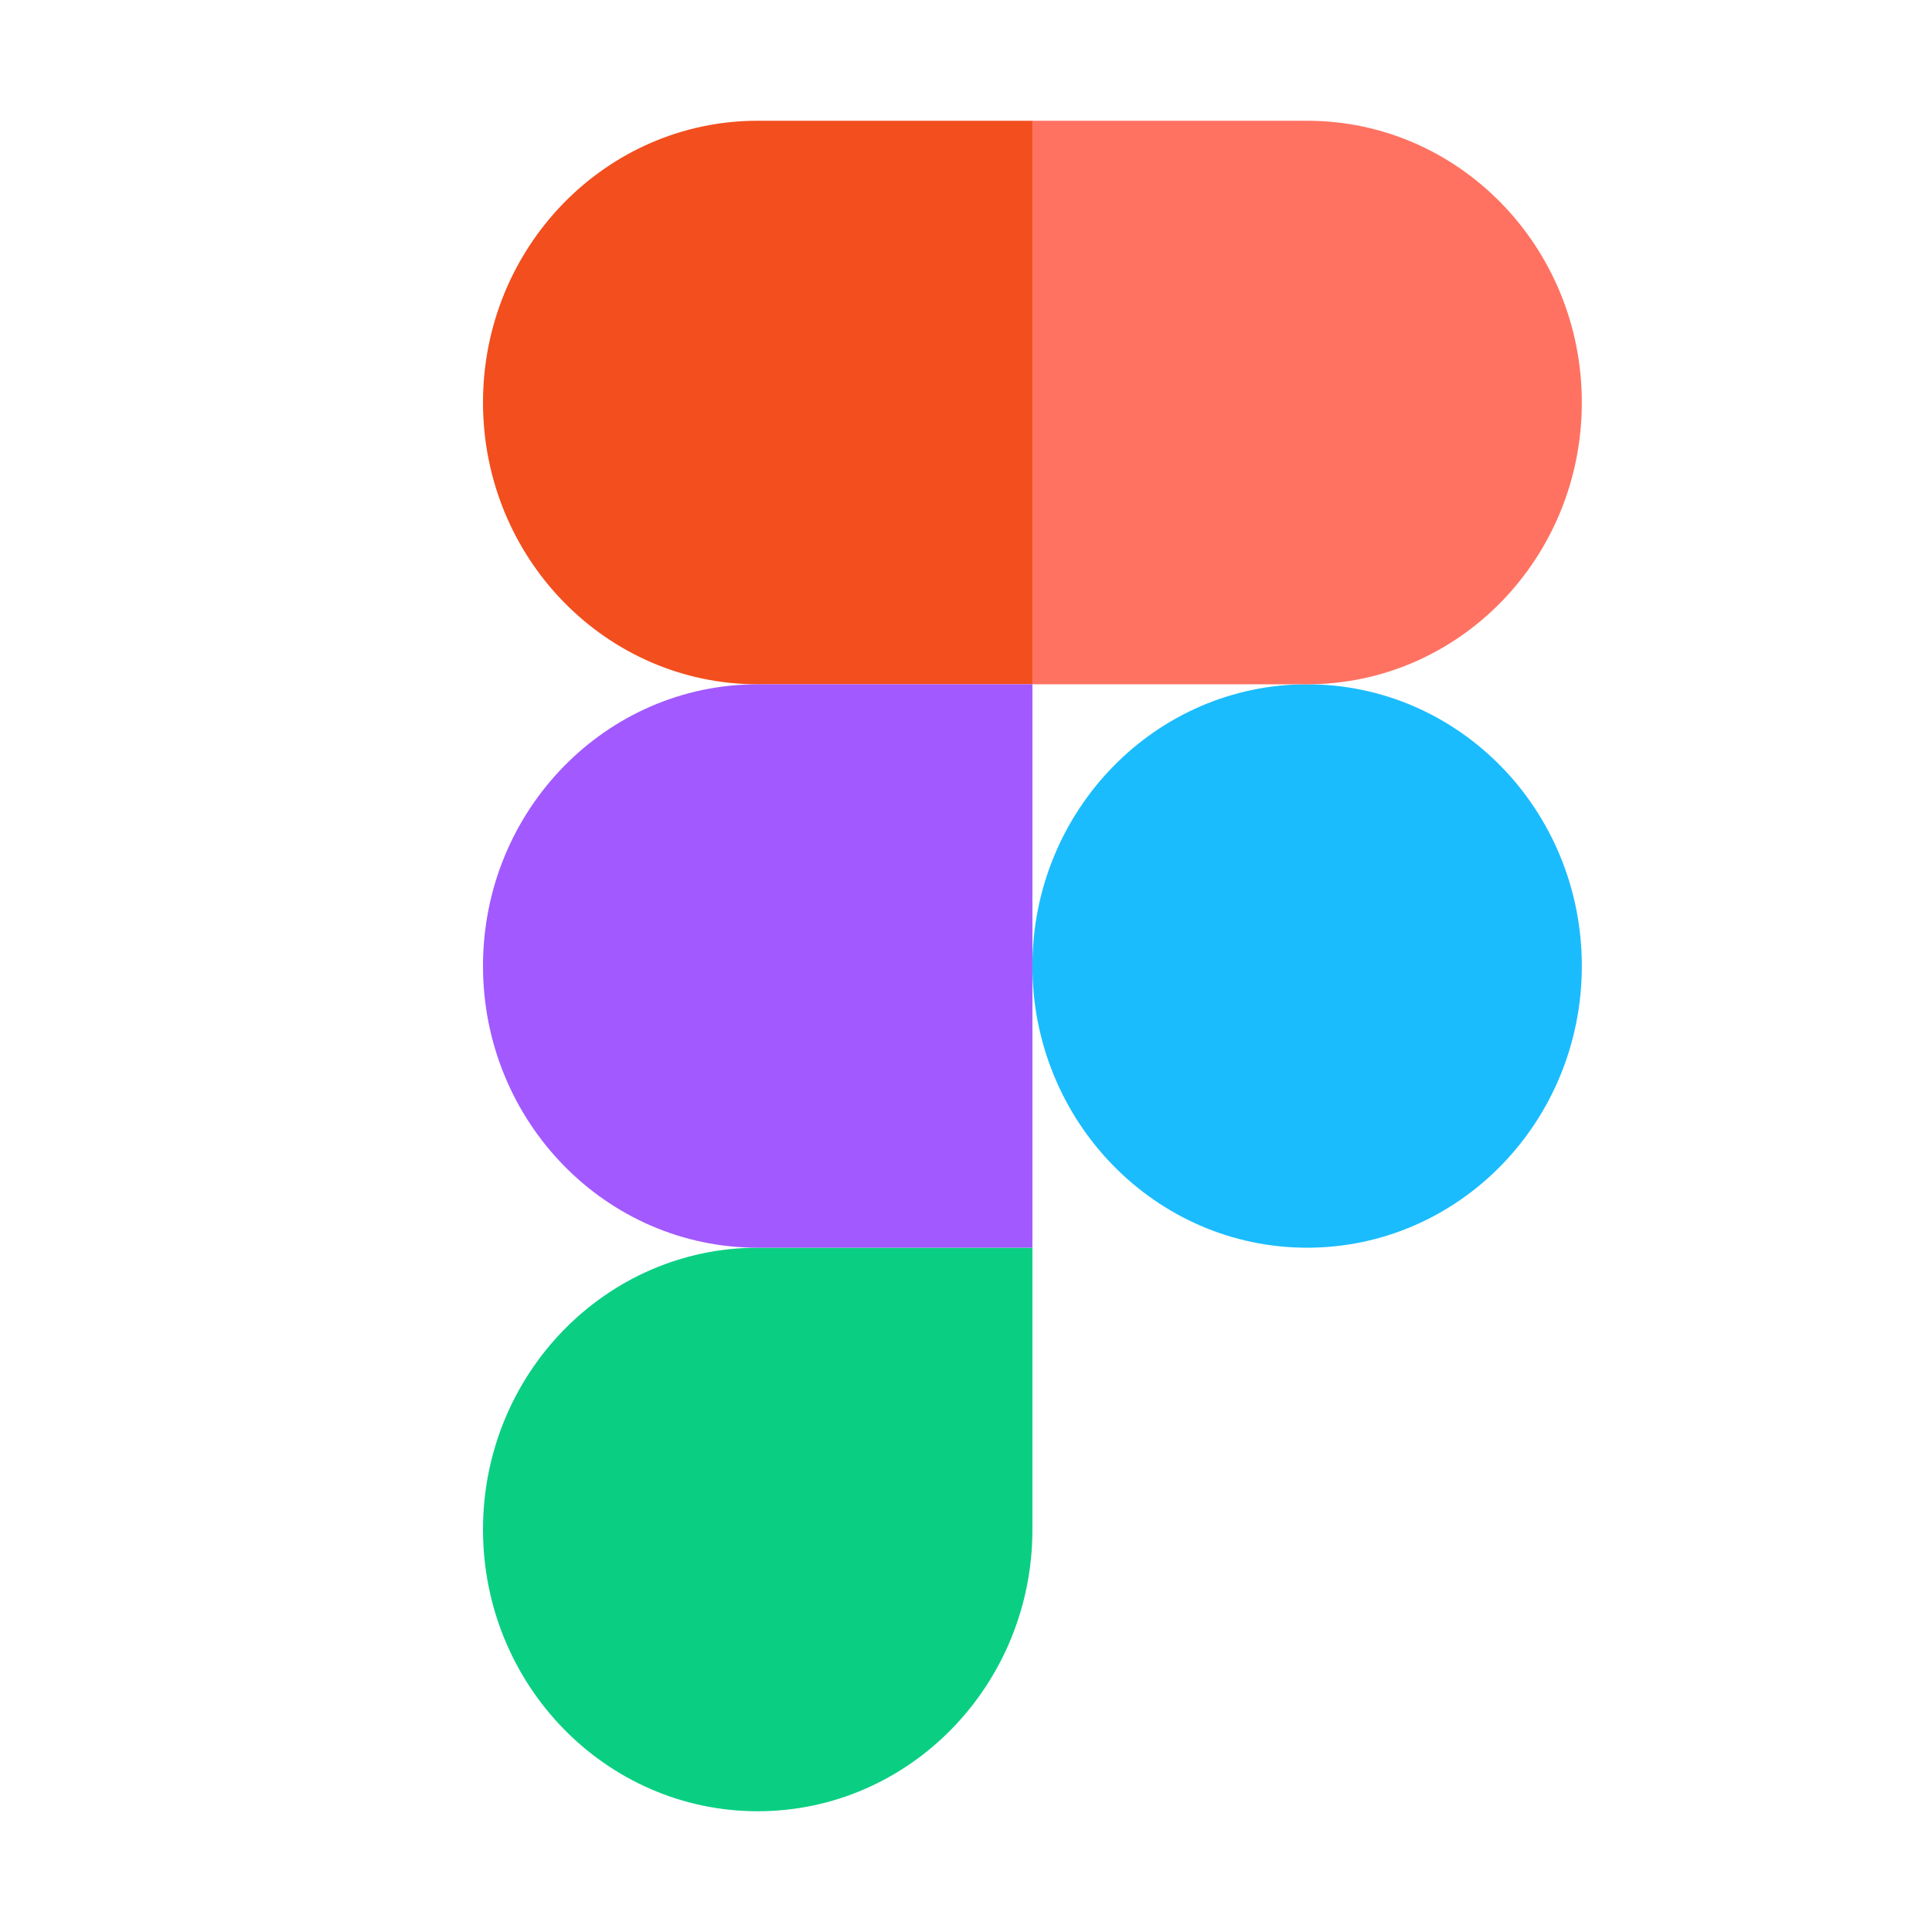
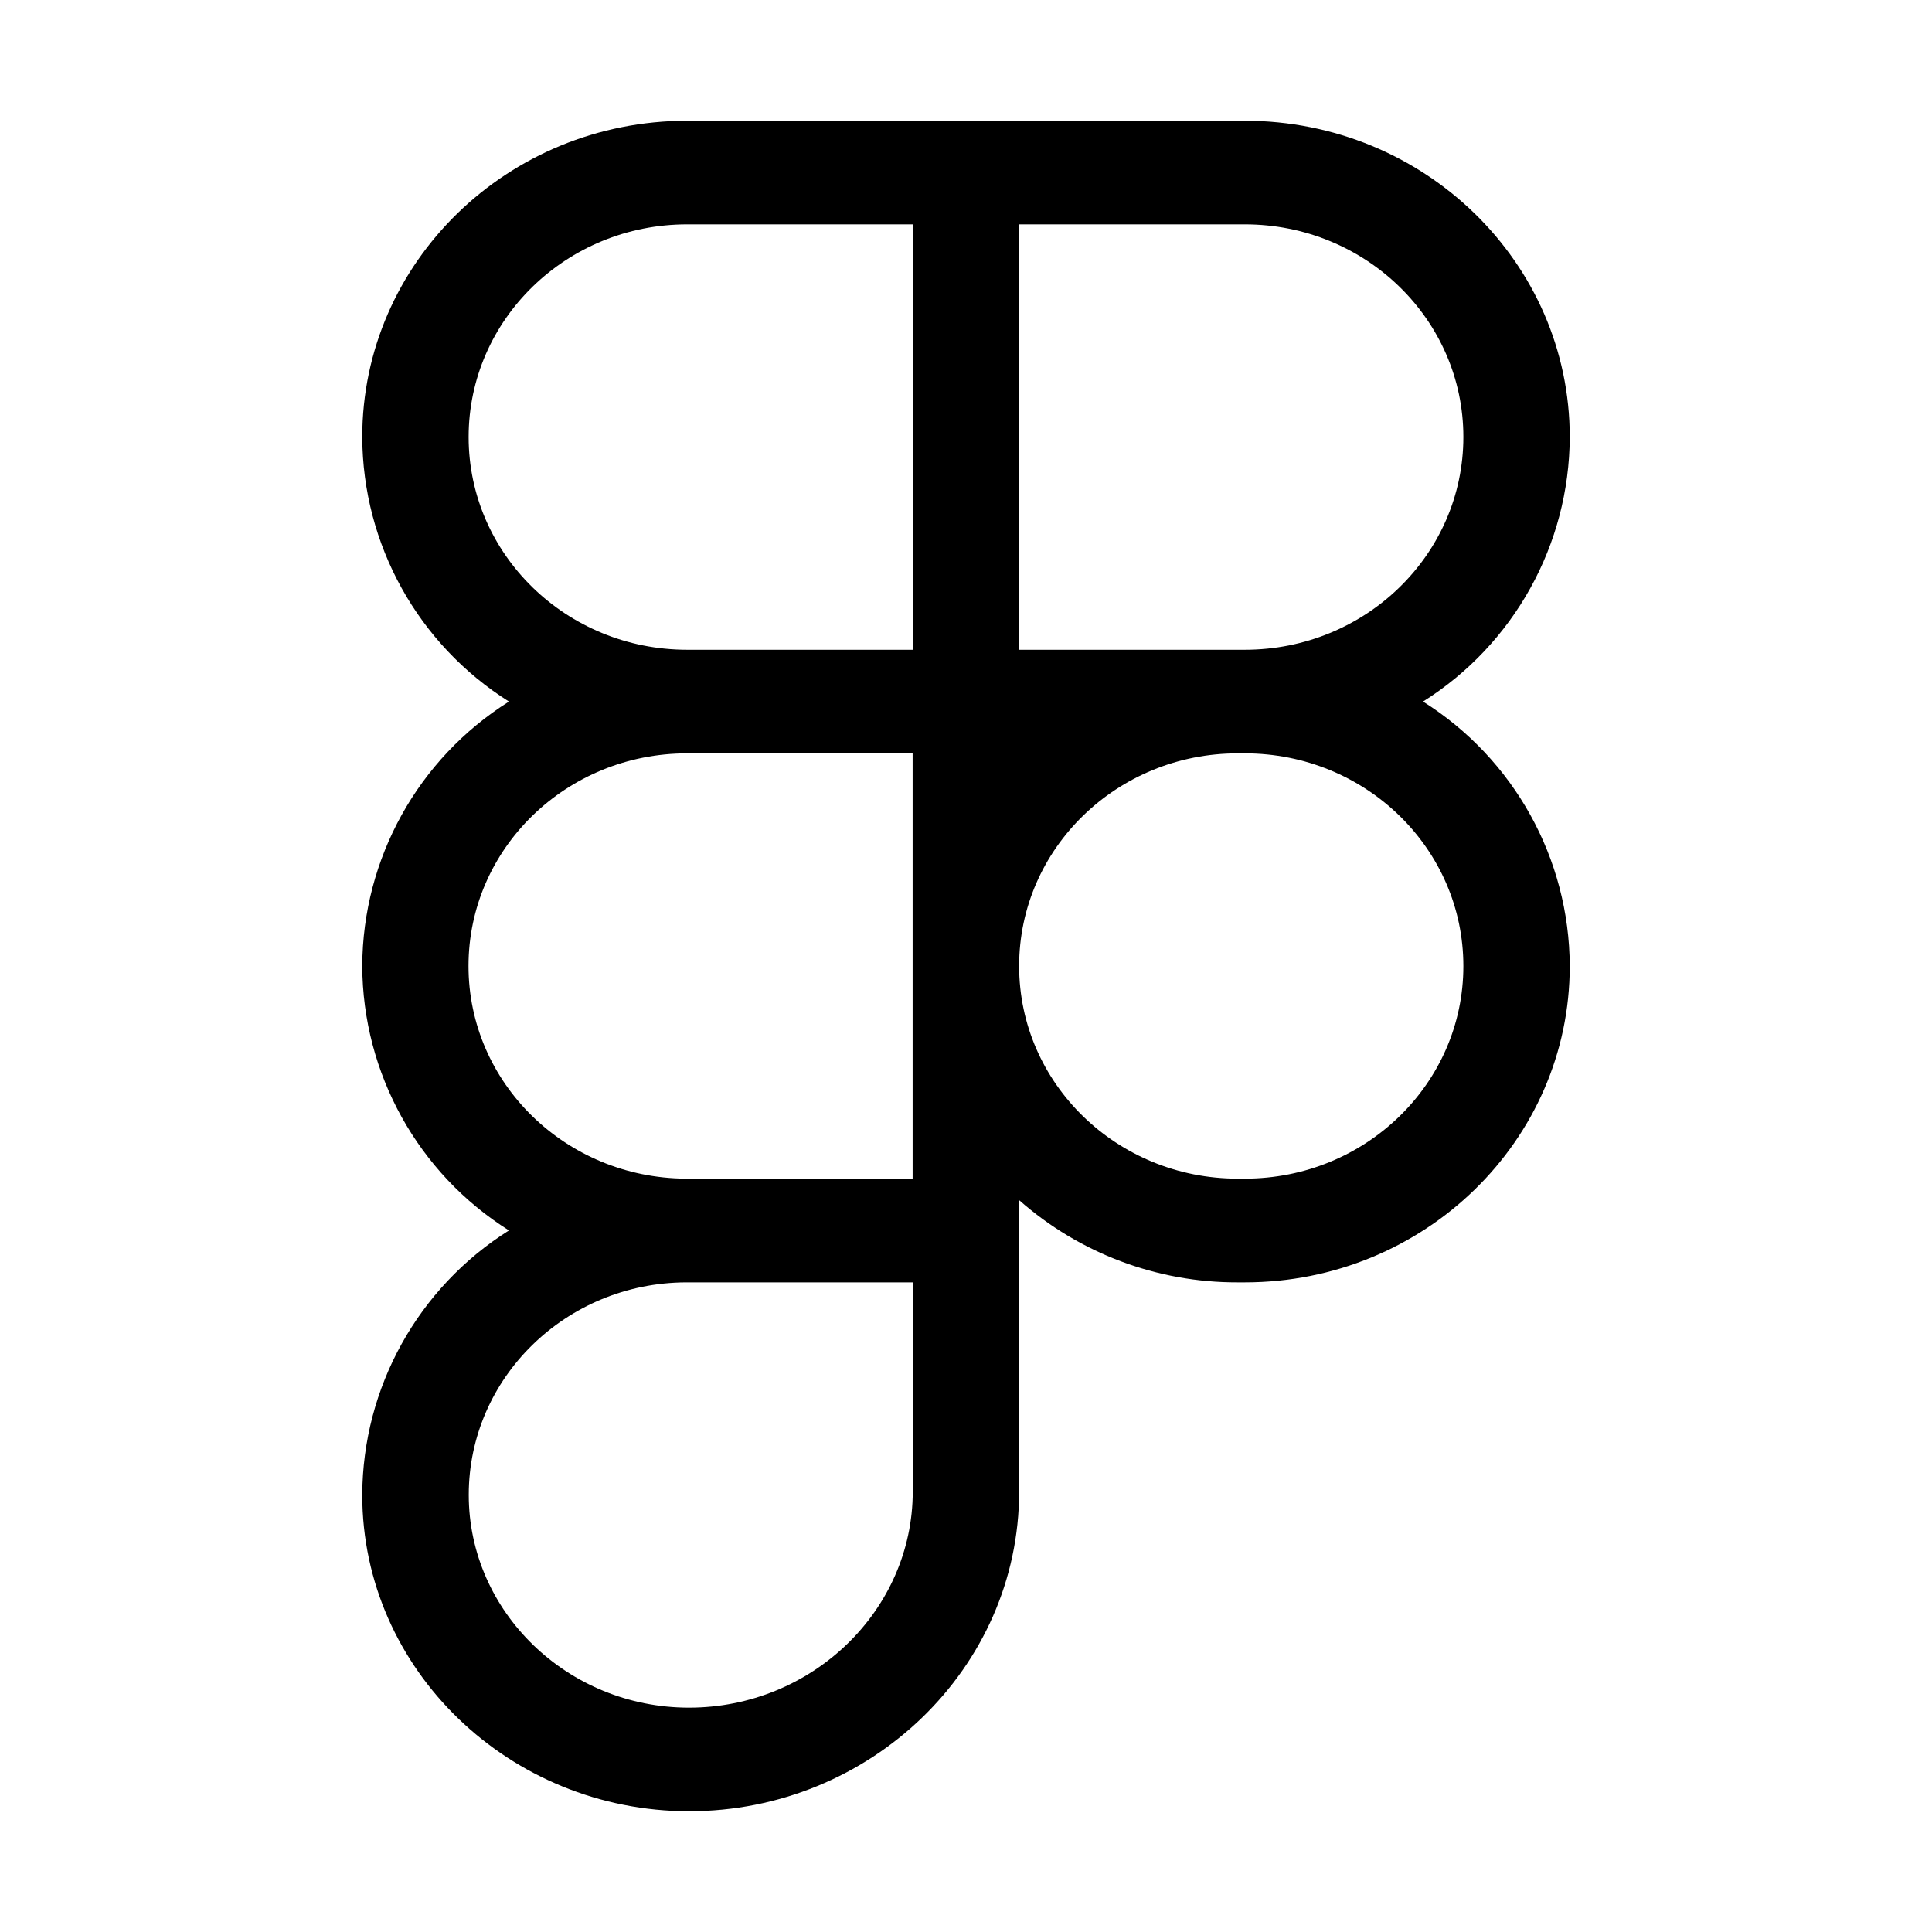
<svg xmlns="http://www.w3.org/2000/svg" width="800px" height="800px" viewBox="0 0 16 16" fill="none">
-   <path fill="#1ABCFE" d="M8.55 8c0-1.289 1.019-2.333 2.275-2.333C12.082 5.667 13.1 6.71 13.1 8c0 1.289-1.018 2.333-2.275 2.333C9.57 10.333 8.55 9.29 8.55 8z" />
-   <path fill="#0ACF83" d="M4 12.667c0-1.289 1.019-2.334 2.275-2.334H8.55v2.334C8.55 13.955 7.531 15 6.275 15S4 13.955 4 12.667z" />
-   <path fill="#FF7262" d="M8.55 1v4.667h2.275c1.257 0 2.275-1.045 2.275-2.334C13.1 2.045 12.082 1 10.825 1H8.55z" />
-   <path fill="#F24E1E" d="M4 3.333c0 1.289 1.019 2.334 2.275 2.334H8.55V1H6.275C5.019 1 4 2.045 4 3.333z" />
-   <path fill="#A259FF" d="M4 8c0 1.289 1.019 2.333 2.275 2.333H8.55V5.667H6.275C5.019 5.667 4 6.71 4 8z" />
+   <path fill="#000000" fill-rule="evenodd" d="M3 3.62C3 2.172 4.205 1 5.691 1h4.618C11.795 1 13 2.173 13 3.62a2.6 2.6 0 01-1.215 2.19A2.6 2.6 0 0113 8c0 1.447-1.205 2.62-2.691 2.62h-.059a2.723 2.723 0 01-1.81-.681v2.413C8.44 13.818 7.205 15 5.707 15 4.223 15 3 13.83 3 12.38a2.6 2.6 0 011.215-2.19A2.6 2.6 0 013 8a2.6 2.6 0 011.215-2.19A2.6 2.6 0 013 3.62zm4.56 2.619H5.69c-1 0-1.81.788-1.81 1.761 0 .97.805 1.755 1.799 1.761h1.879V6.24zM8.44 8c0 .973.811 1.761 1.81 1.761h.059c1 0 1.81-.788 1.81-1.76 0-.974-.81-1.762-1.81-1.762h-.059c-.999 0-1.81.788-1.81 1.761zm-2.749 2.62H5.68c-.994.005-1.798.792-1.798 1.76 0 .97.82 1.762 1.824 1.762 1.019 0 1.853-.805 1.853-1.79V10.62H5.691zm0-8.762H7.56v3.523H5.691c-1 0-1.81-.789-1.81-1.762 0-.972.81-1.761 1.81-1.761zm2.75 3.523V1.858h1.868c1 0 1.81.789 1.81 1.761 0 .973-.81 1.762-1.81 1.762H8.44z" clip-rule="evenodd" />
</svg>
